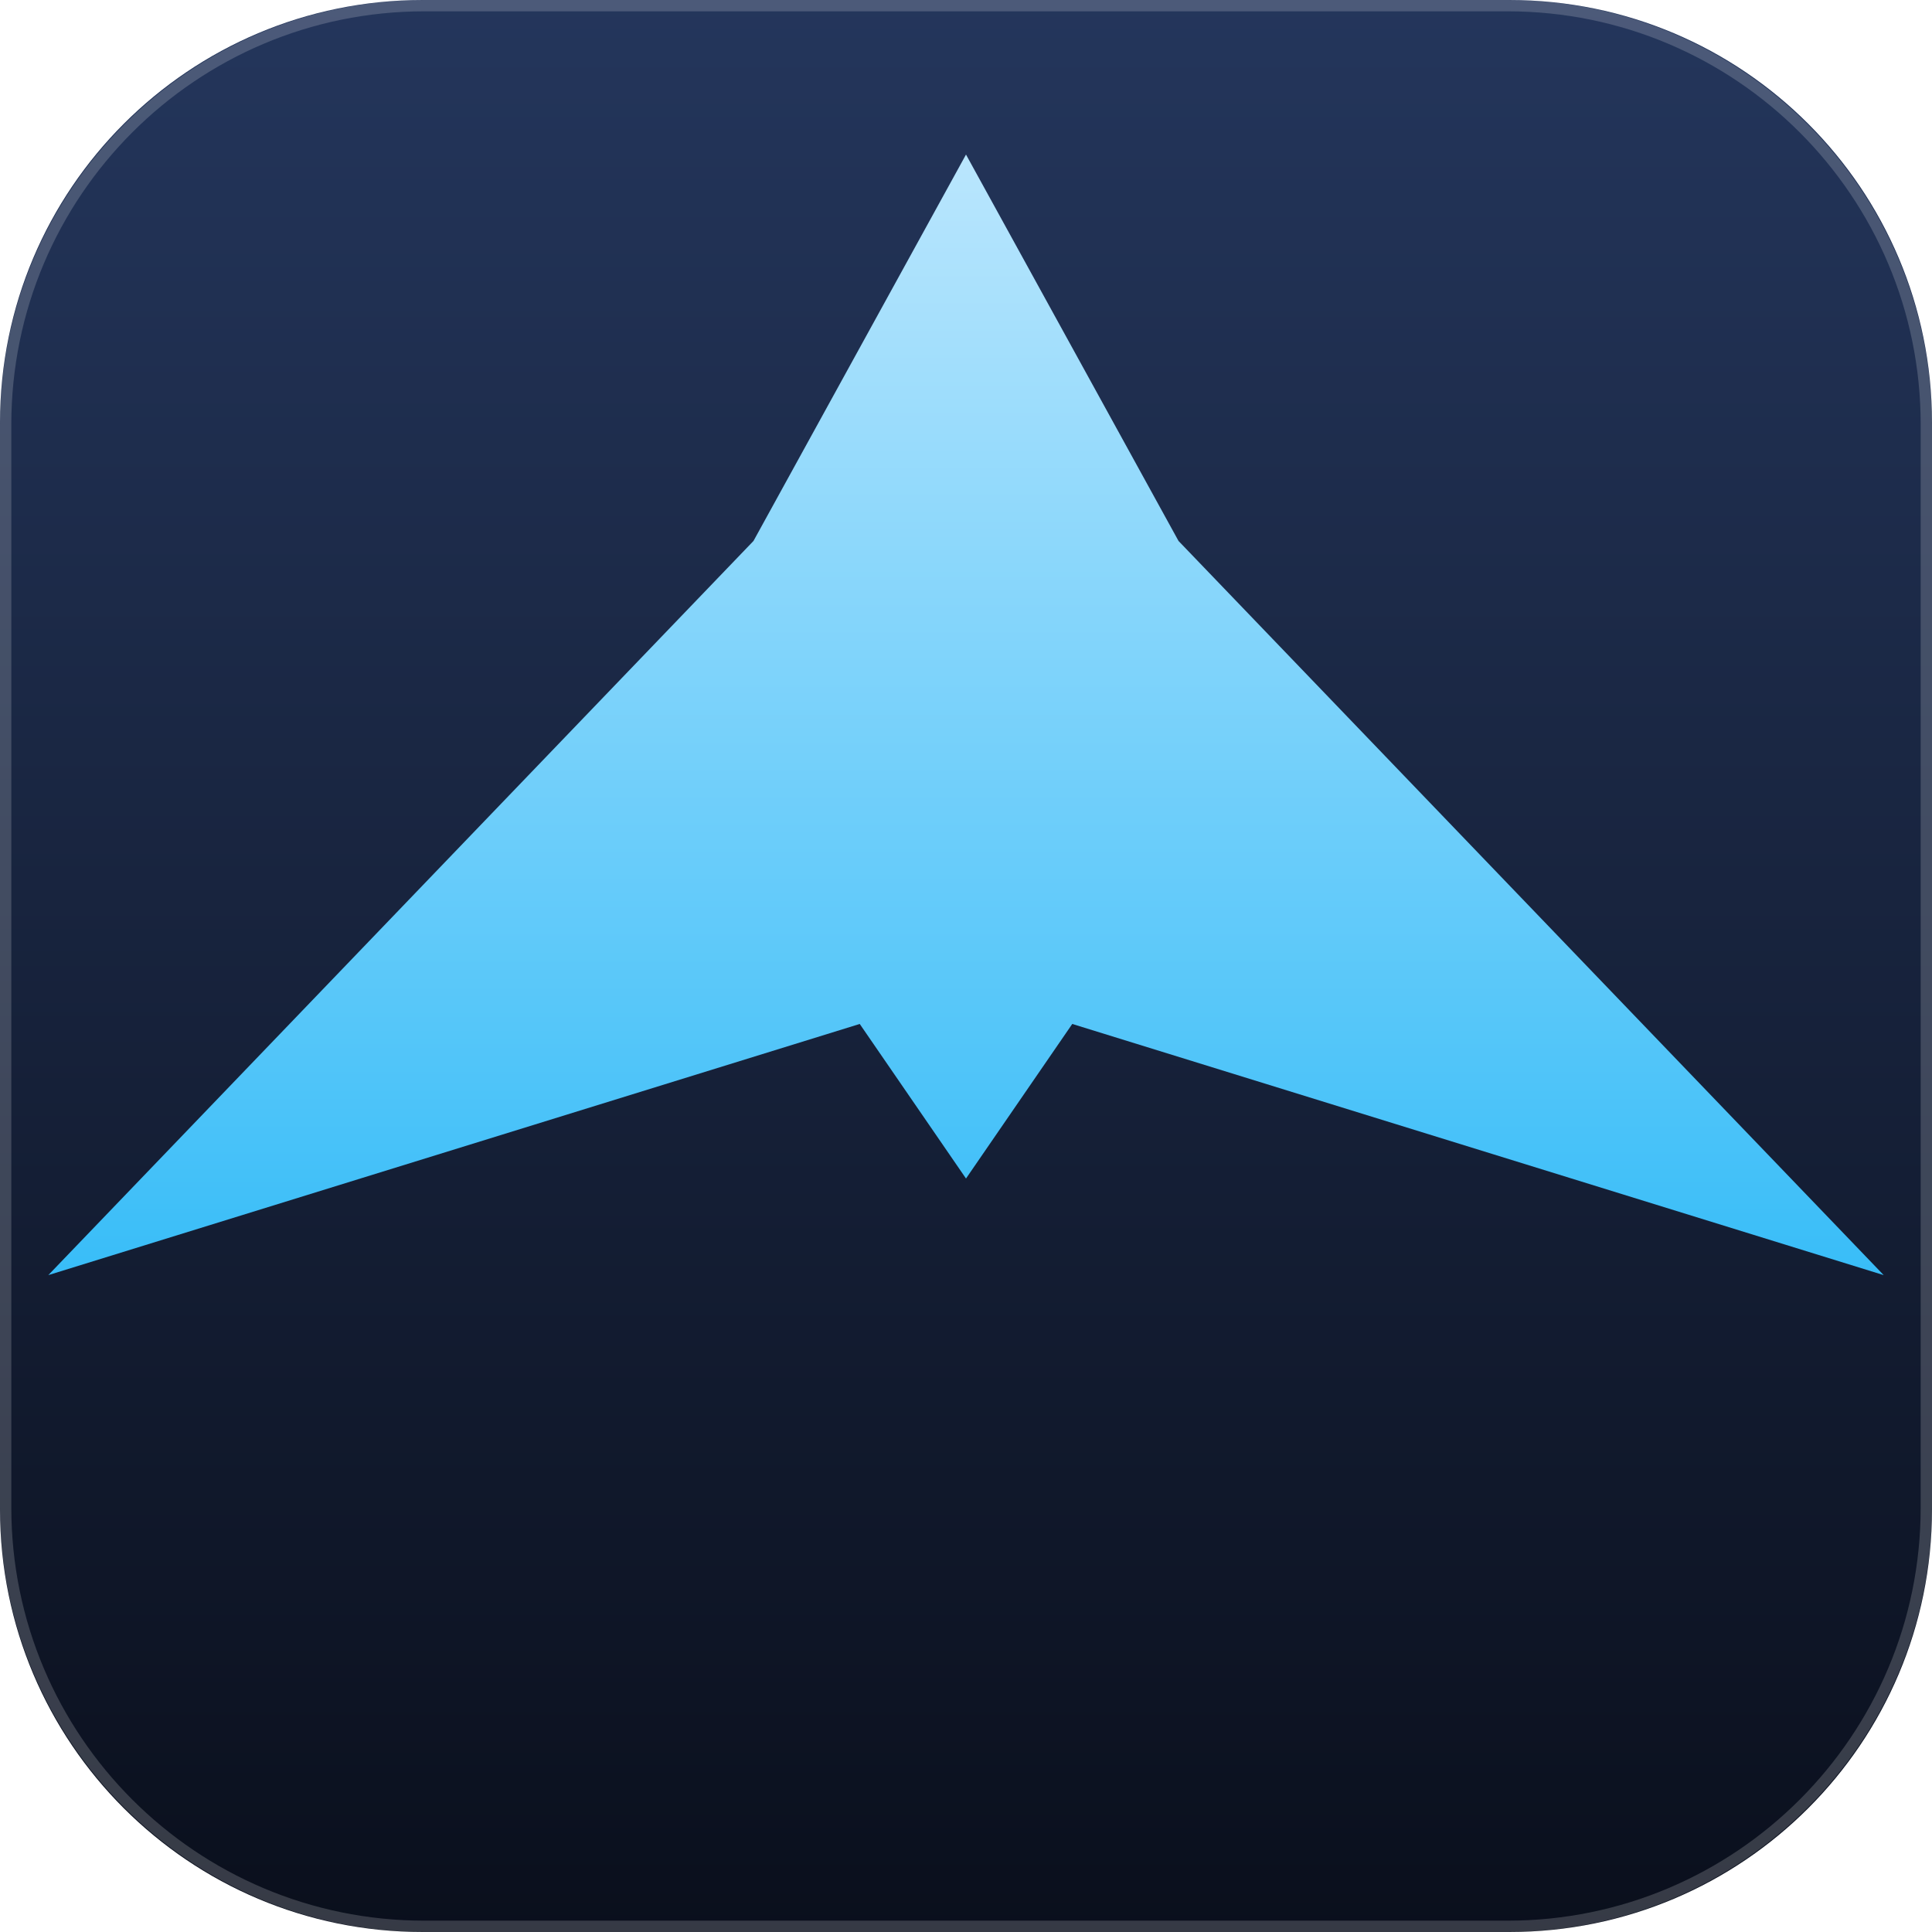
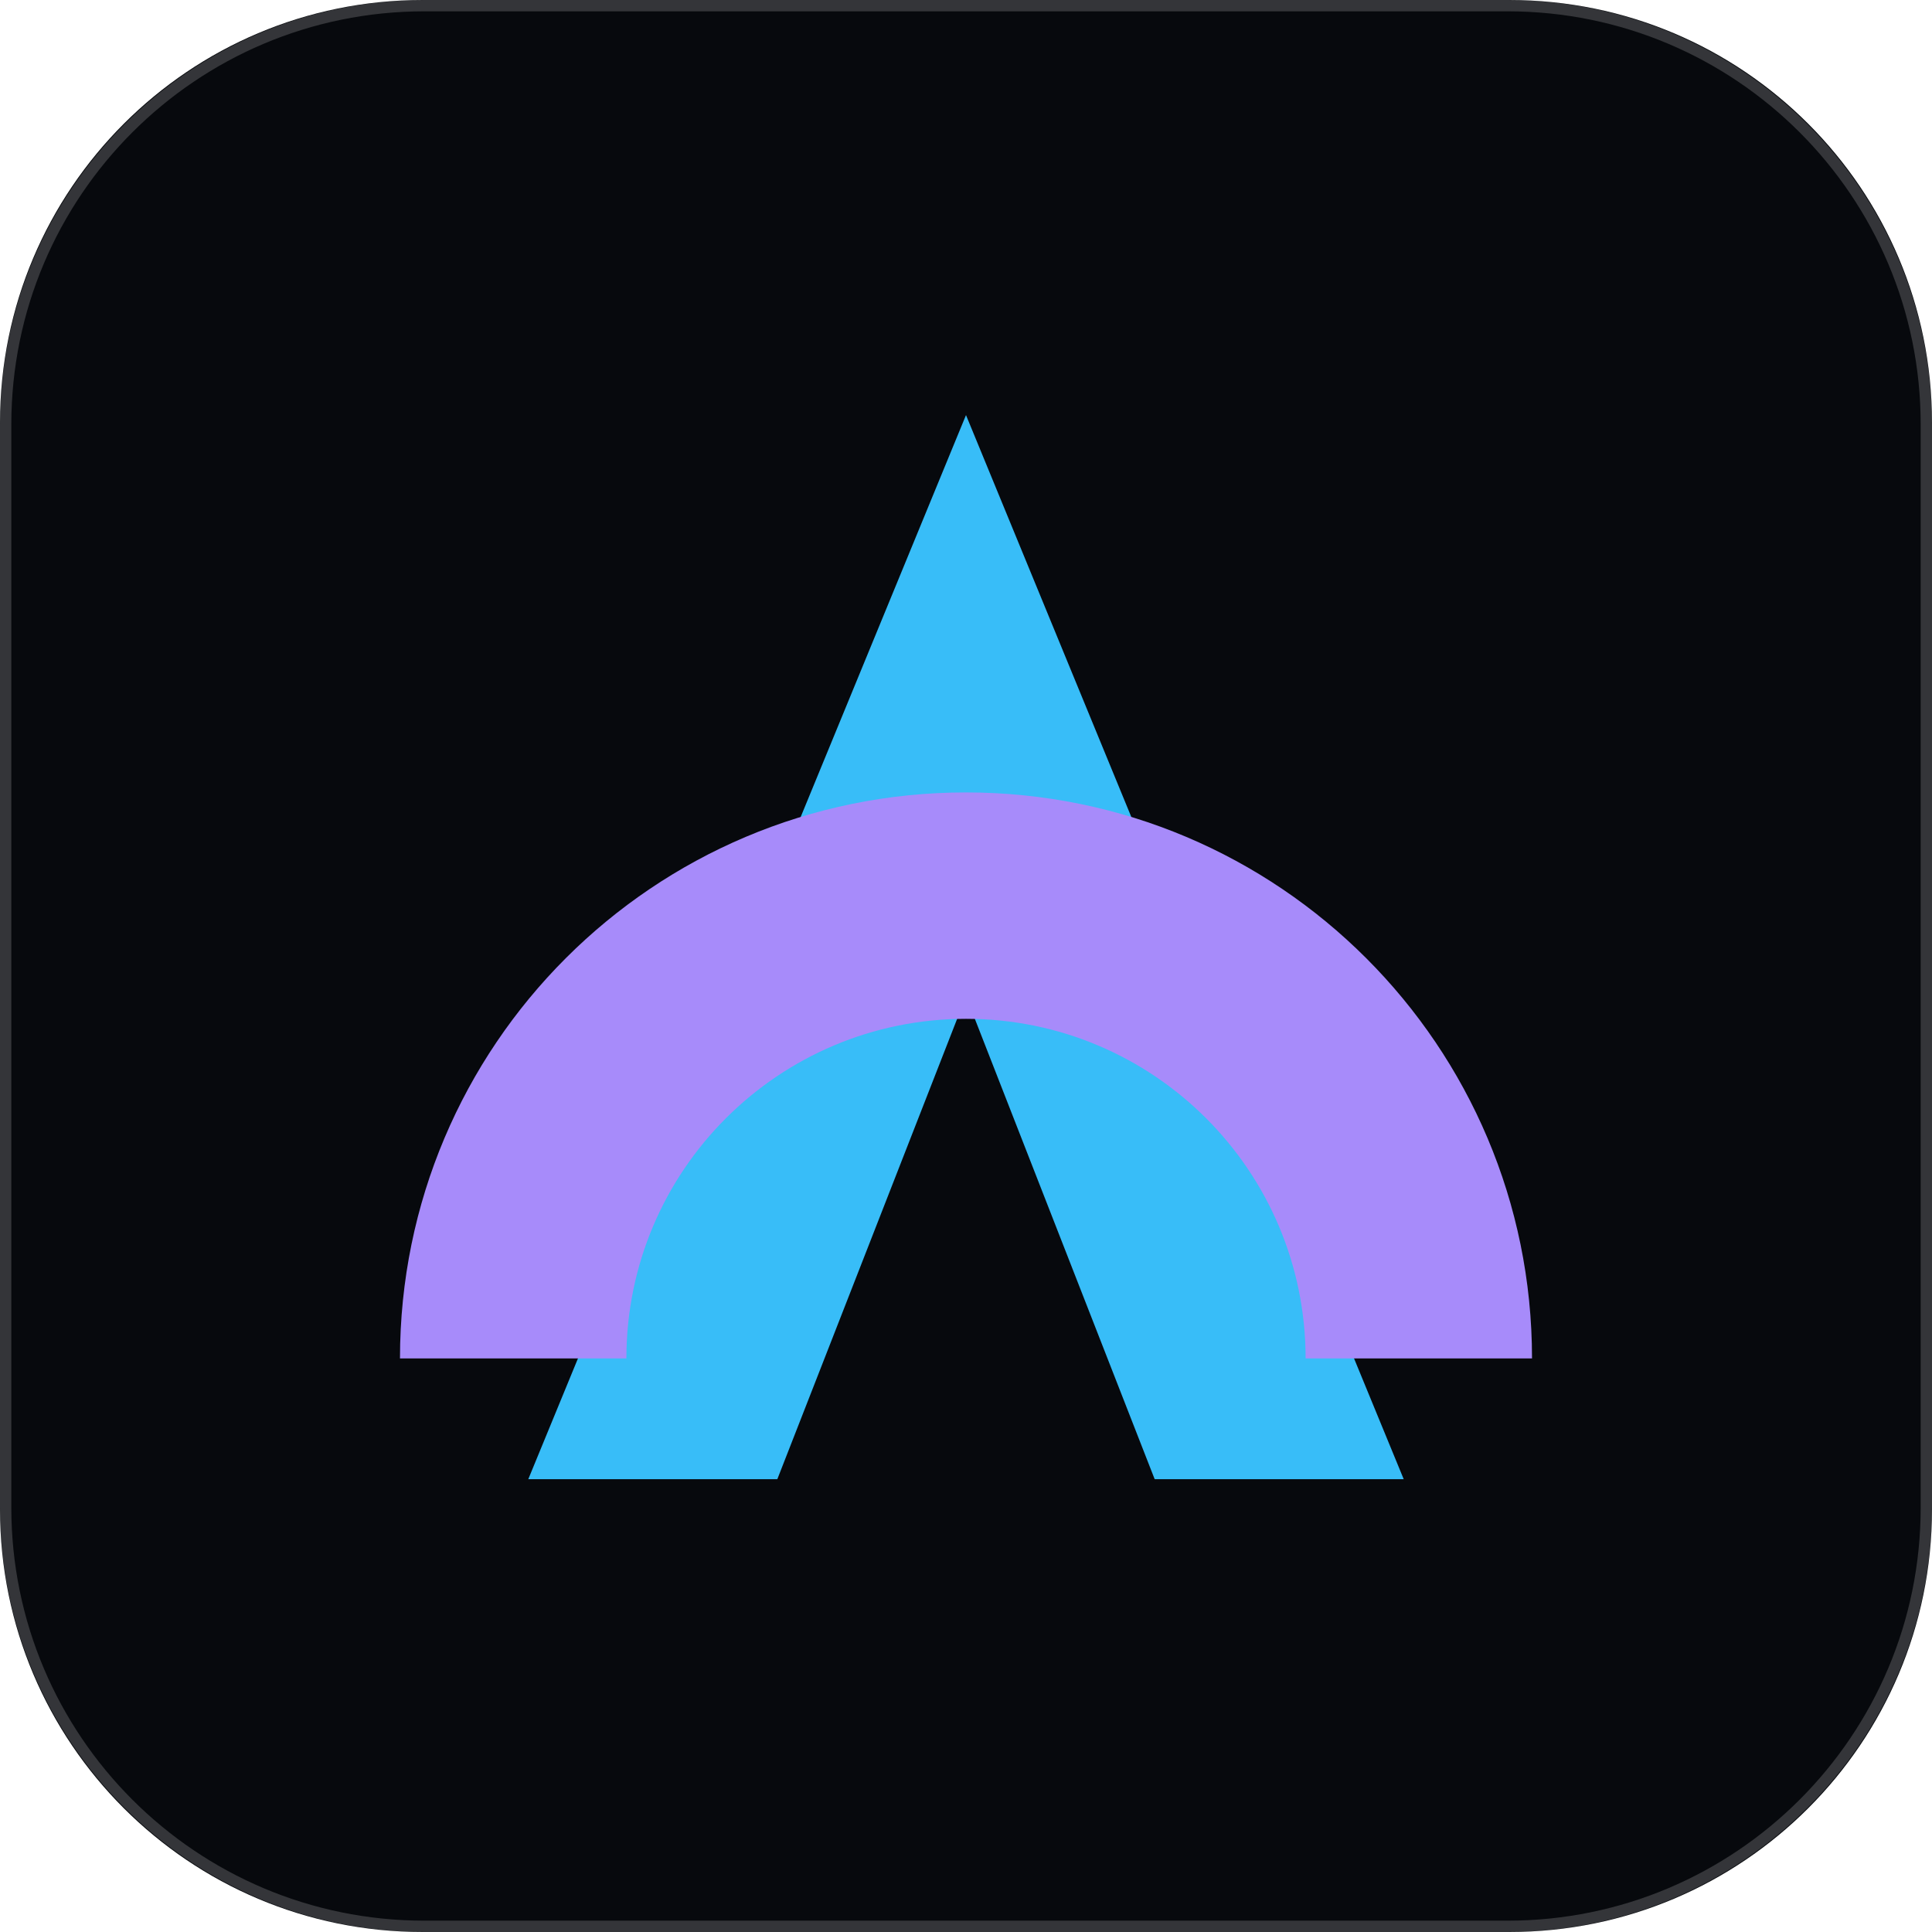
<svg xmlns="http://www.w3.org/2000/svg" viewBox="0 0 512 512" width="512" height="512">
-   <defs>
-     <linearGradient id="bg" x1="0" y1="0" x2="0" y2="1">
-       <stop offset="0" stop-color="#24365c" />
-       <stop offset="1" stop-color="#0a0f1c" />
-     </linearGradient>
-     <linearGradient id="fg" x1="0" y1="0" x2="0" y2="1">
-       <stop offset="0" stop-color="#bae6fd" />
-       <stop offset="1" stop-color="#38bdf8" />
-     </linearGradient>
-   </defs>
-   <rect width="512" height="512" rx="112" fill="url(#bg)" />
-   <g transform="translate(256 256) scale(1.28) translate(-256 -256)">
-     <path d="M256,88 L300,168 L446,320 L278,268 L256,300 L234,268 L66,320 L212,168 Z" fill="url(#fg)" />
-   </g>
+   <rect width="512" height="512" rx="112" fill="#07090d" />
+   <path d="M256,110 L372,392 L306,392 L256,264 L206,392 L140,392 Z" fill="#38bdf8" />
+   <path d="M106,360 A150,150 0 0 1 406,360 L346,360 A90,90 0 0 0 166,360 Z" fill="#a78bfa" />
  <rect x="1.5" y="1.5" width="509" height="509" rx="111" fill="none" stroke="rgba(255,255,255,0.18)" stroke-width="3" />
</svg>
